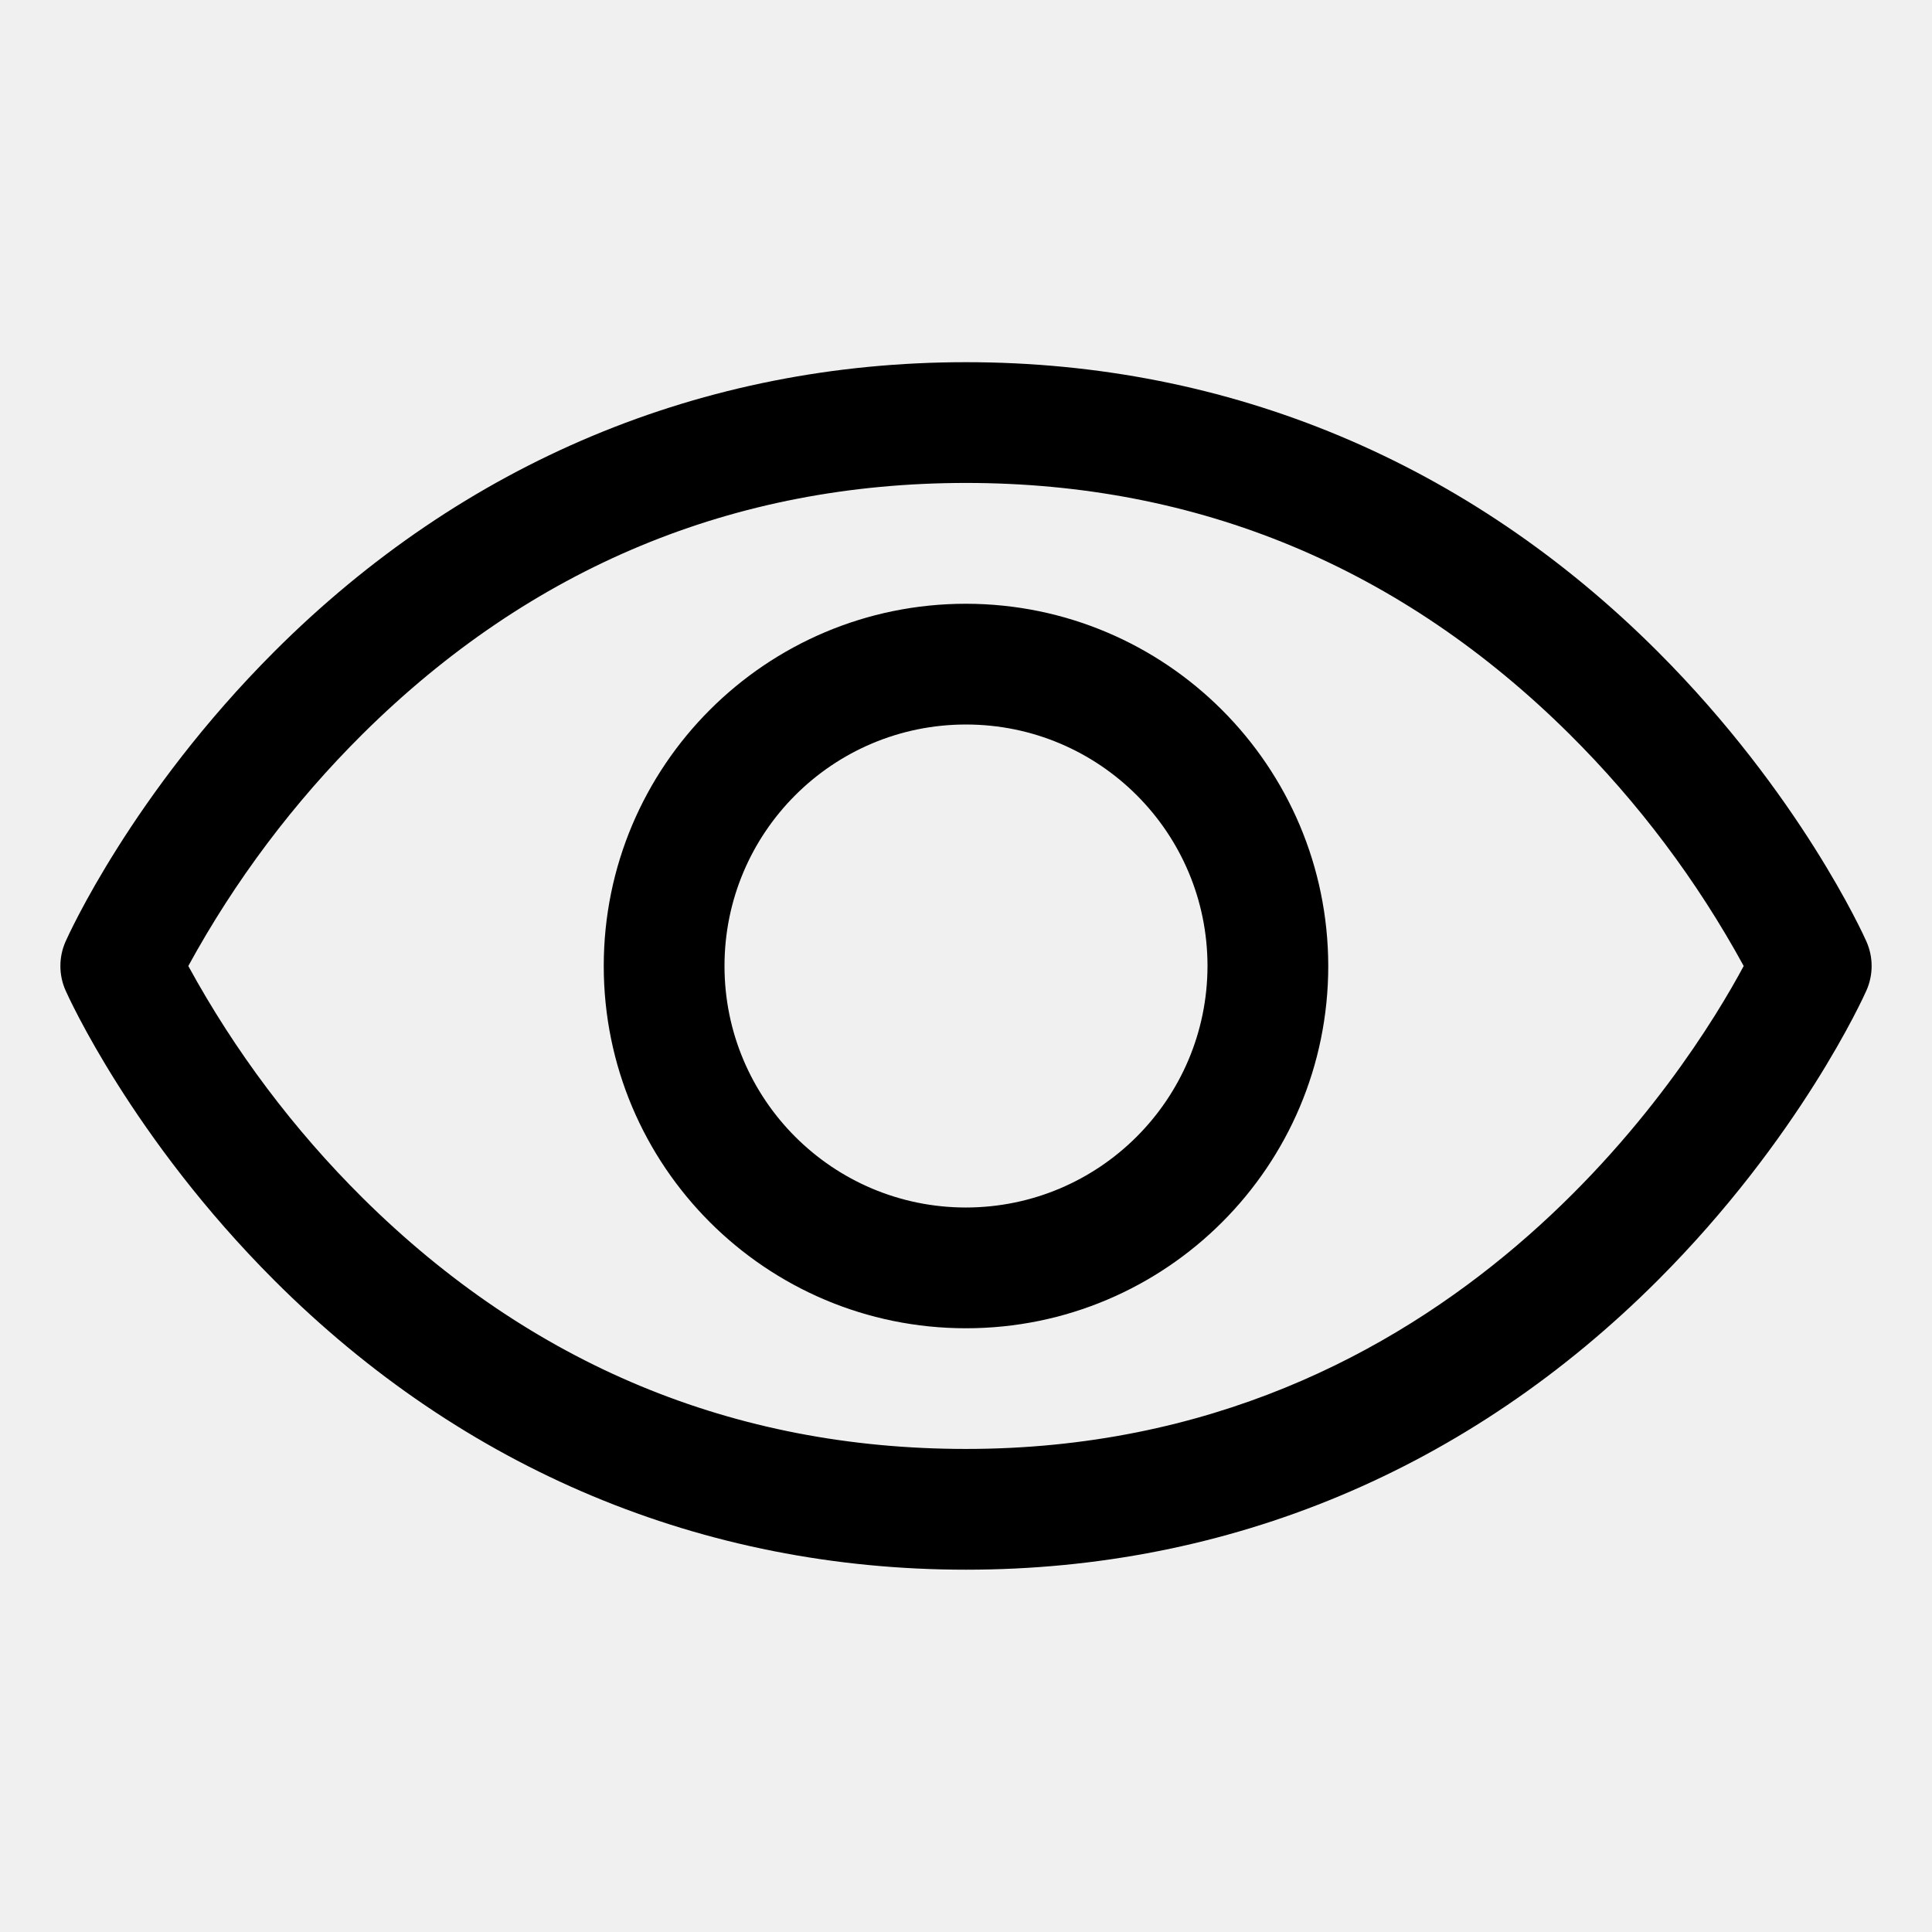
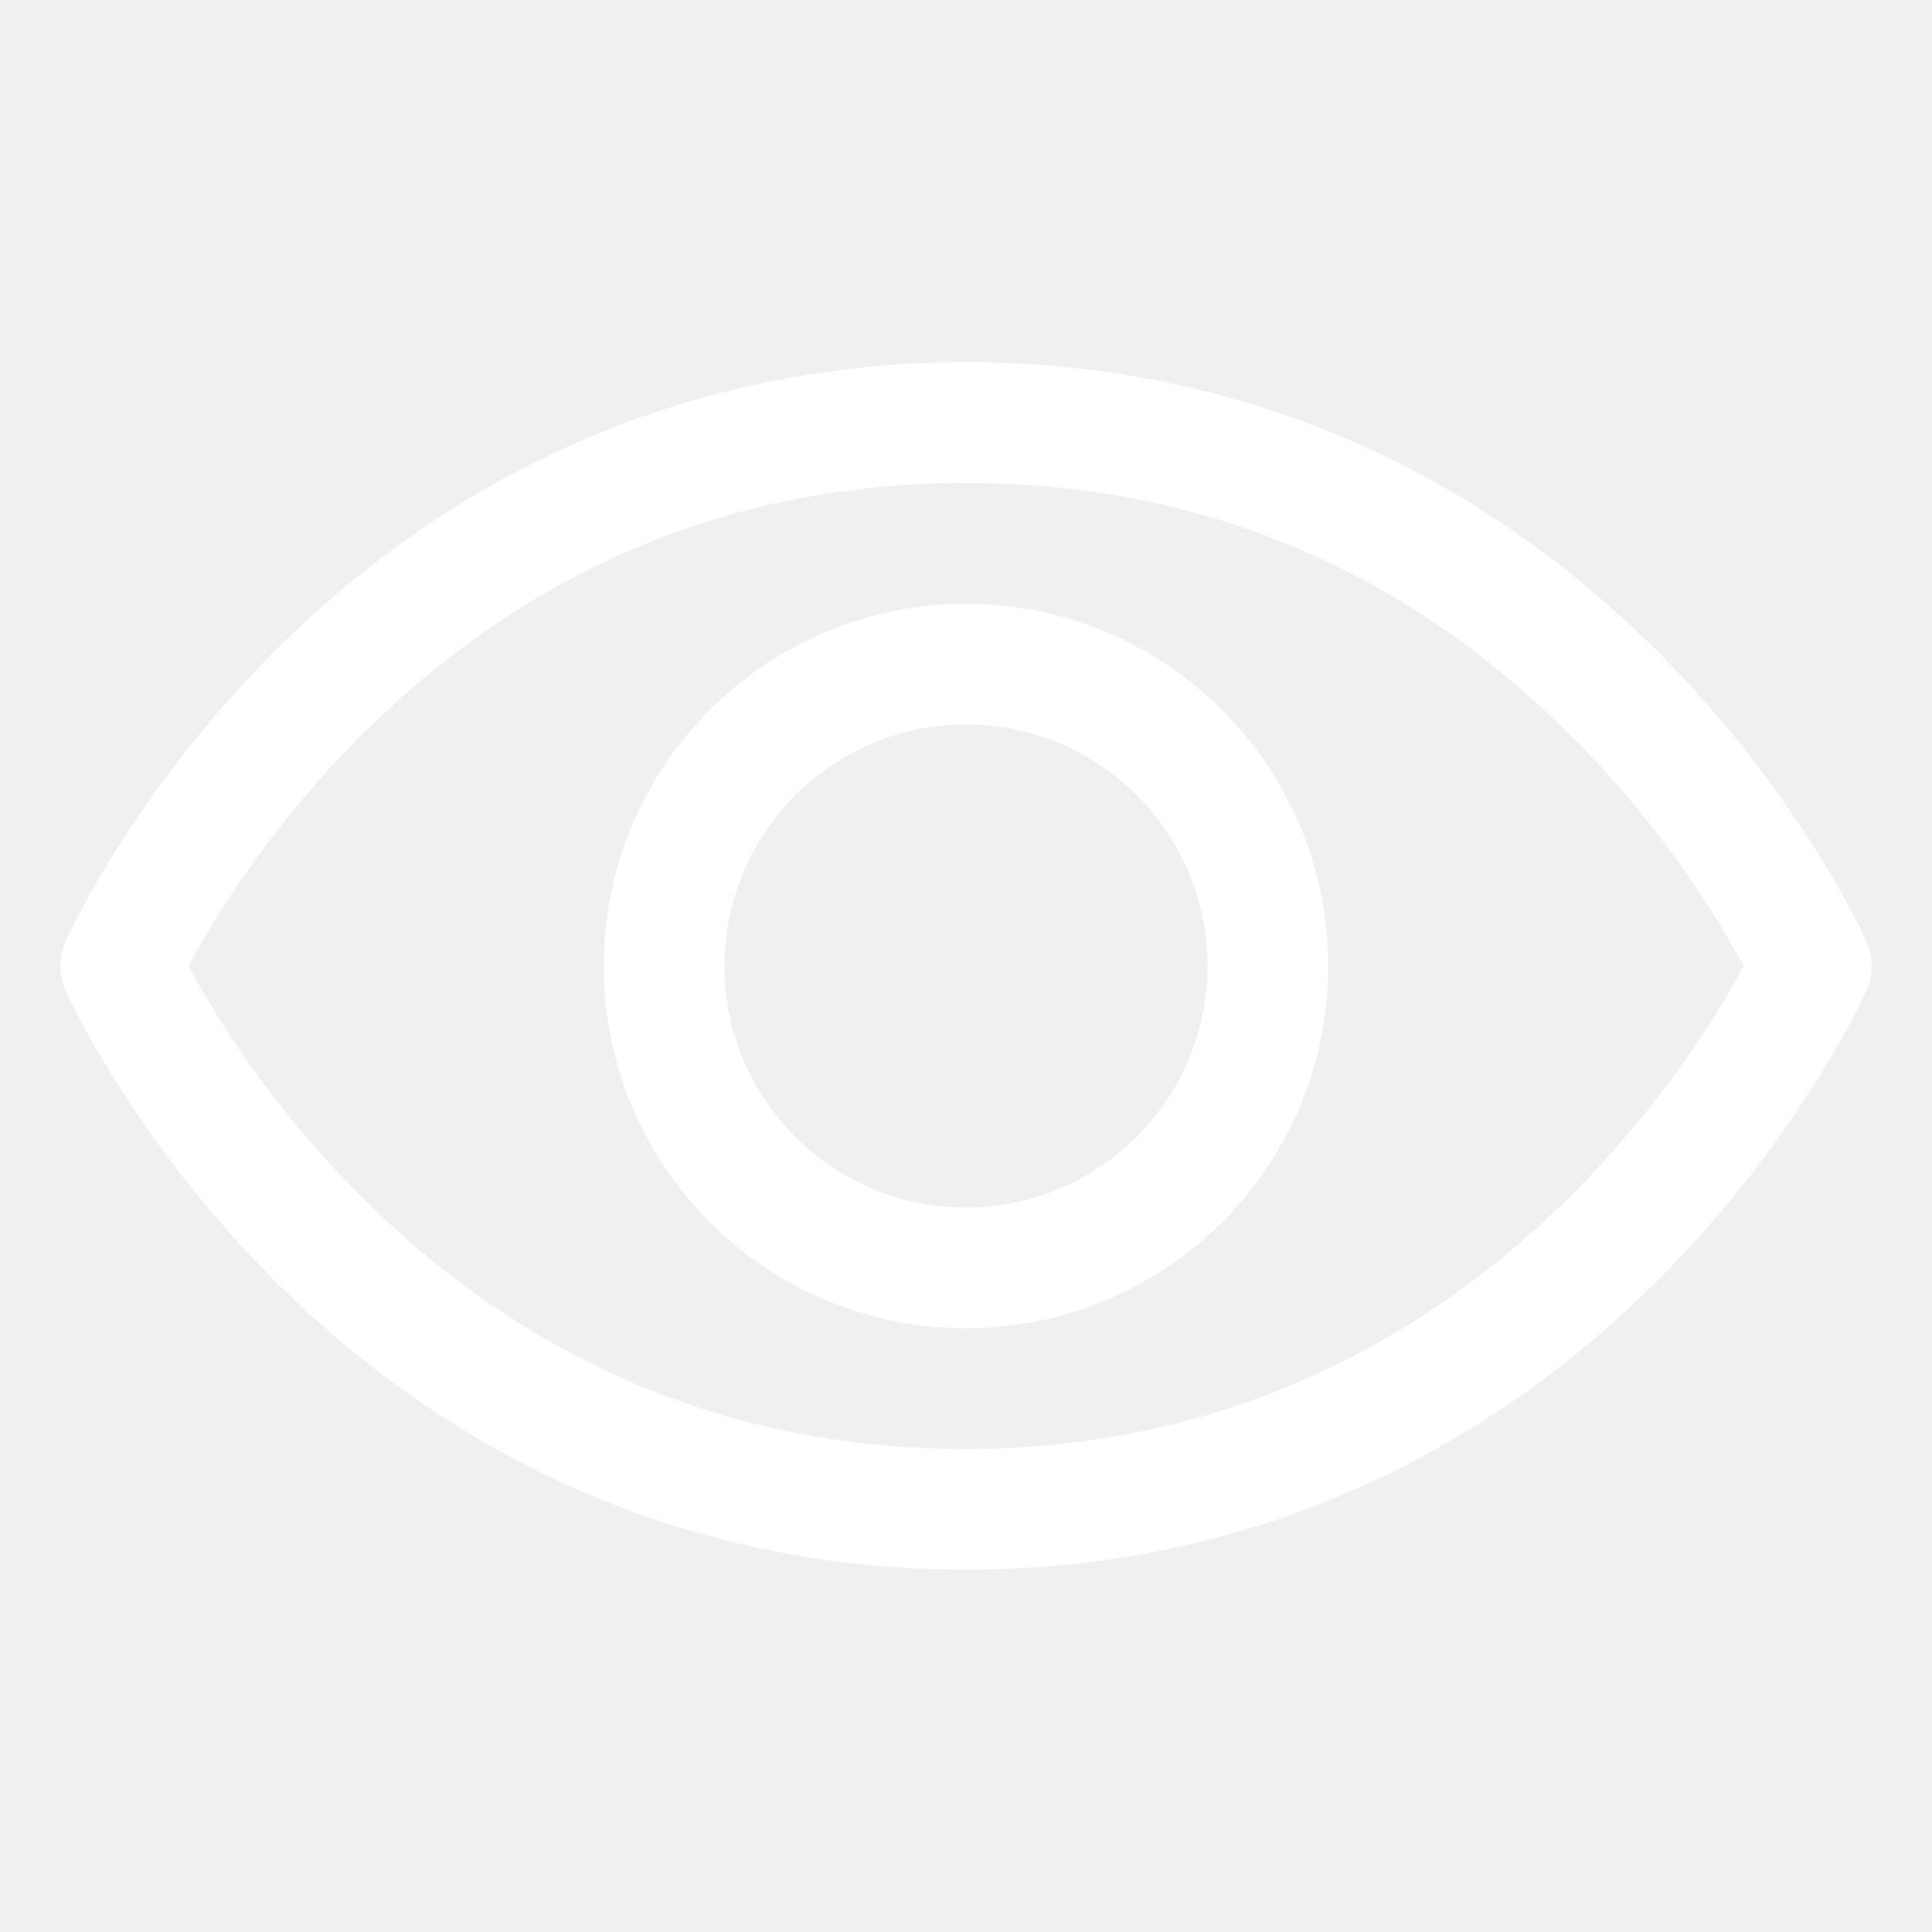
<svg xmlns="http://www.w3.org/2000/svg" viewBox="0 0 256 256">
-   <path d="m247.311 124.751c-.352-.79-8.819-19.576-27.653-38.411-25.084-25.087-56.779-38.348-91.657-38.348s-66.573 13.261-91.657 38.348c-18.834 18.835-27.302 37.621-27.653 38.411a8.003 8.003 0 0 0 0 6.498c.352.791 8.82 19.572 27.654 38.404 25.084 25.081 56.778 38.339 91.656 38.339s66.572-13.258 91.656-38.339c18.834-18.832 27.303-37.613 27.654-38.404a8.003 8.003 0 0 0 0-6.498zm-119.311 67.241c-30.78 0-57.674-11.186-79.935-33.246a133.461 133.461 0 0 1 -23.113-30.746 133.485 133.485 0 0 1 23.113-30.754c22.261-22.065 49.155-33.254 79.935-33.254s57.674 11.188 79.935 33.254a133.464 133.464 0 0 1 23.114 30.755c-7.213 13.45-38.617 63.991-103.049 63.991zm0-111.991a48 48 0 1 0 48 48 48.054 48.054 0 0 0 -48-48zm0 80a32 32 0 1 1 32-32 32.037 32.037 0 0 1 -32 32z" />
+   <path fill="#ffffff" d="m247.311 124.751c-.352-.79-8.819-19.576-27.653-38.411-25.084-25.087-56.779-38.348-91.657-38.348s-66.573 13.261-91.657 38.348c-18.834 18.835-27.302 37.621-27.653 38.411a8.003 8.003 0 0 0 0 6.498c.352.791 8.82 19.572 27.654 38.404 25.084 25.081 56.778 38.339 91.656 38.339s66.572-13.258 91.656-38.339c18.834-18.832 27.303-37.613 27.654-38.404a8.003 8.003 0 0 0 0-6.498zm-119.311 67.241c-30.78 0-57.674-11.186-79.935-33.246a133.461 133.461 0 0 1 -23.113-30.746 133.485 133.485 0 0 1 23.113-30.754c22.261-22.065 49.155-33.254 79.935-33.254s57.674 11.188 79.935 33.254a133.464 133.464 0 0 1 23.114 30.755c-7.213 13.45-38.617 63.991-103.049 63.991zm0-111.991a48 48 0 1 0 48 48 48.054 48.054 0 0 0 -48-48zm0 80a32 32 0 1 1 32-32 32.037 32.037 0 0 1 -32 32z" />
</svg>
